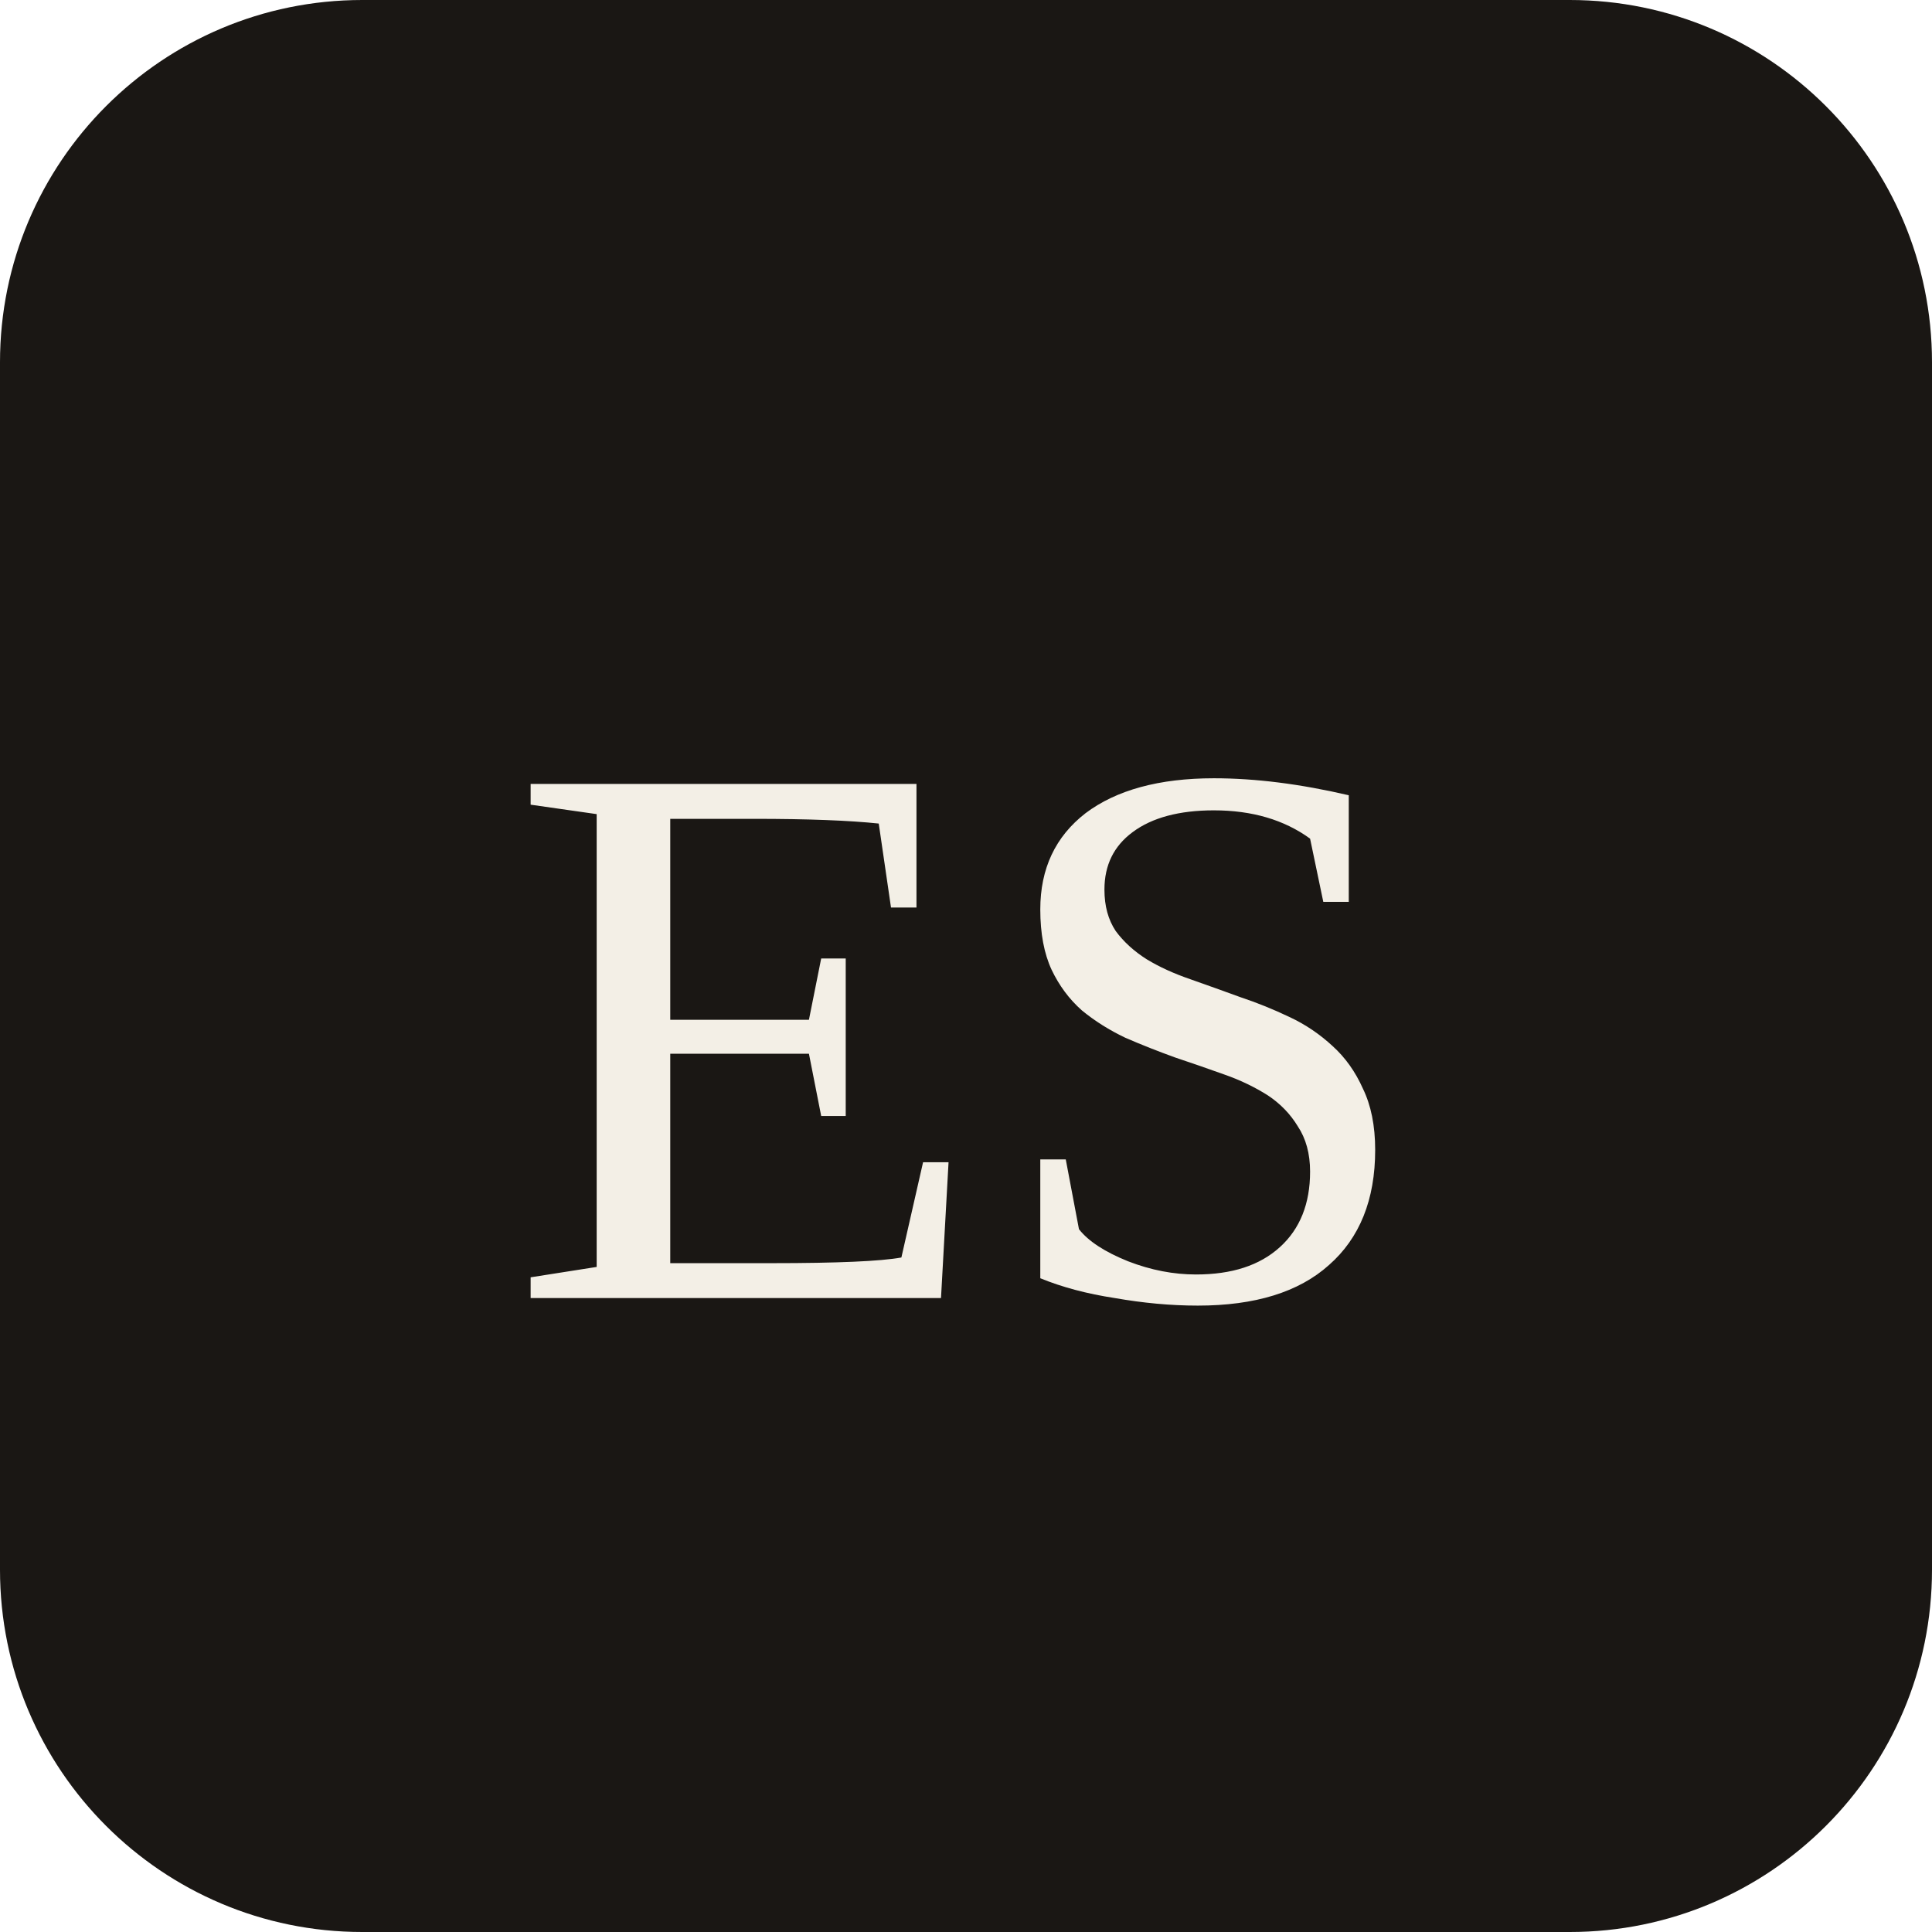
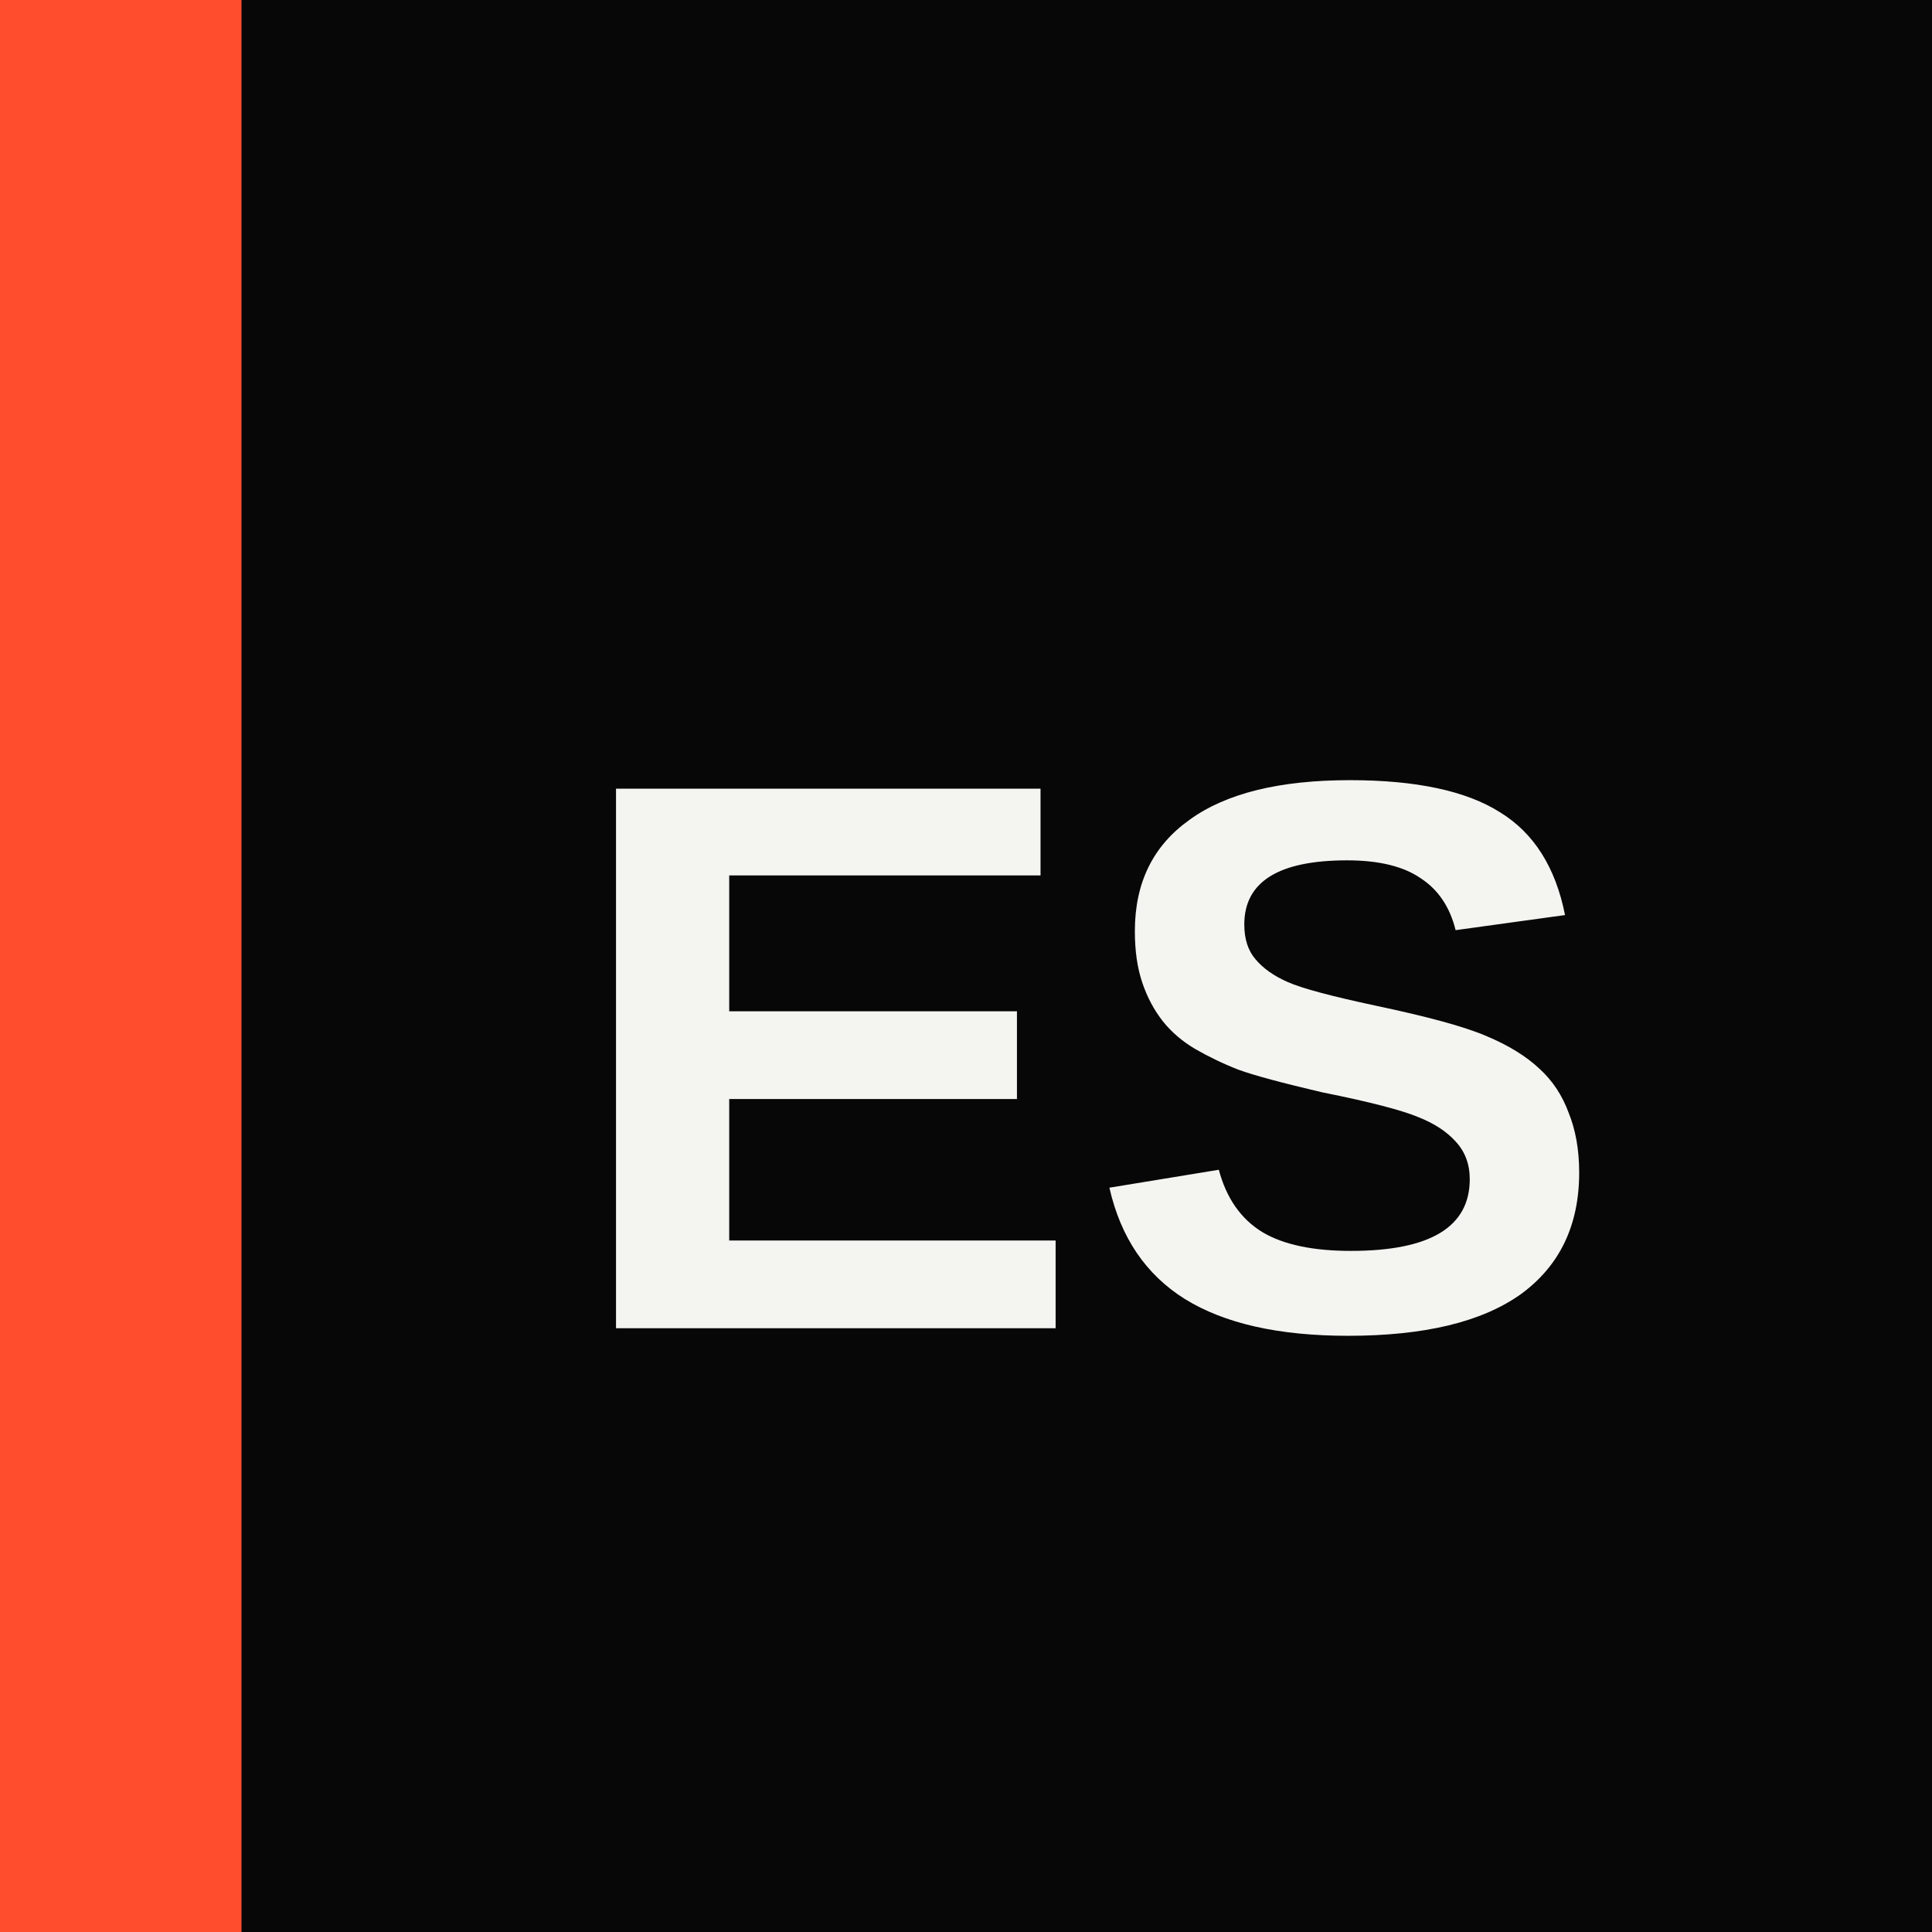
<svg xmlns="http://www.w3.org/2000/svg" viewBox="0 0 32 32">
-   <rect width="32" height="32" rx="6" fill="#1a1714" />
-   <text x="16" y="21.5" text-anchor="middle" font-family="Georgia, 'Times New Roman', serif" font-size="13" fill="#f3efe6">ES</text>
+   <rect width="32" height="32" fill="#070708" />
+   <rect width="4" height="32" fill="#ff4d2e" />
+   <text x="18" y="22" text-anchor="middle" font-family="Arial, sans-serif" font-size="13" font-weight="700" fill="#f4f4f1">ES</text>
</svg>
